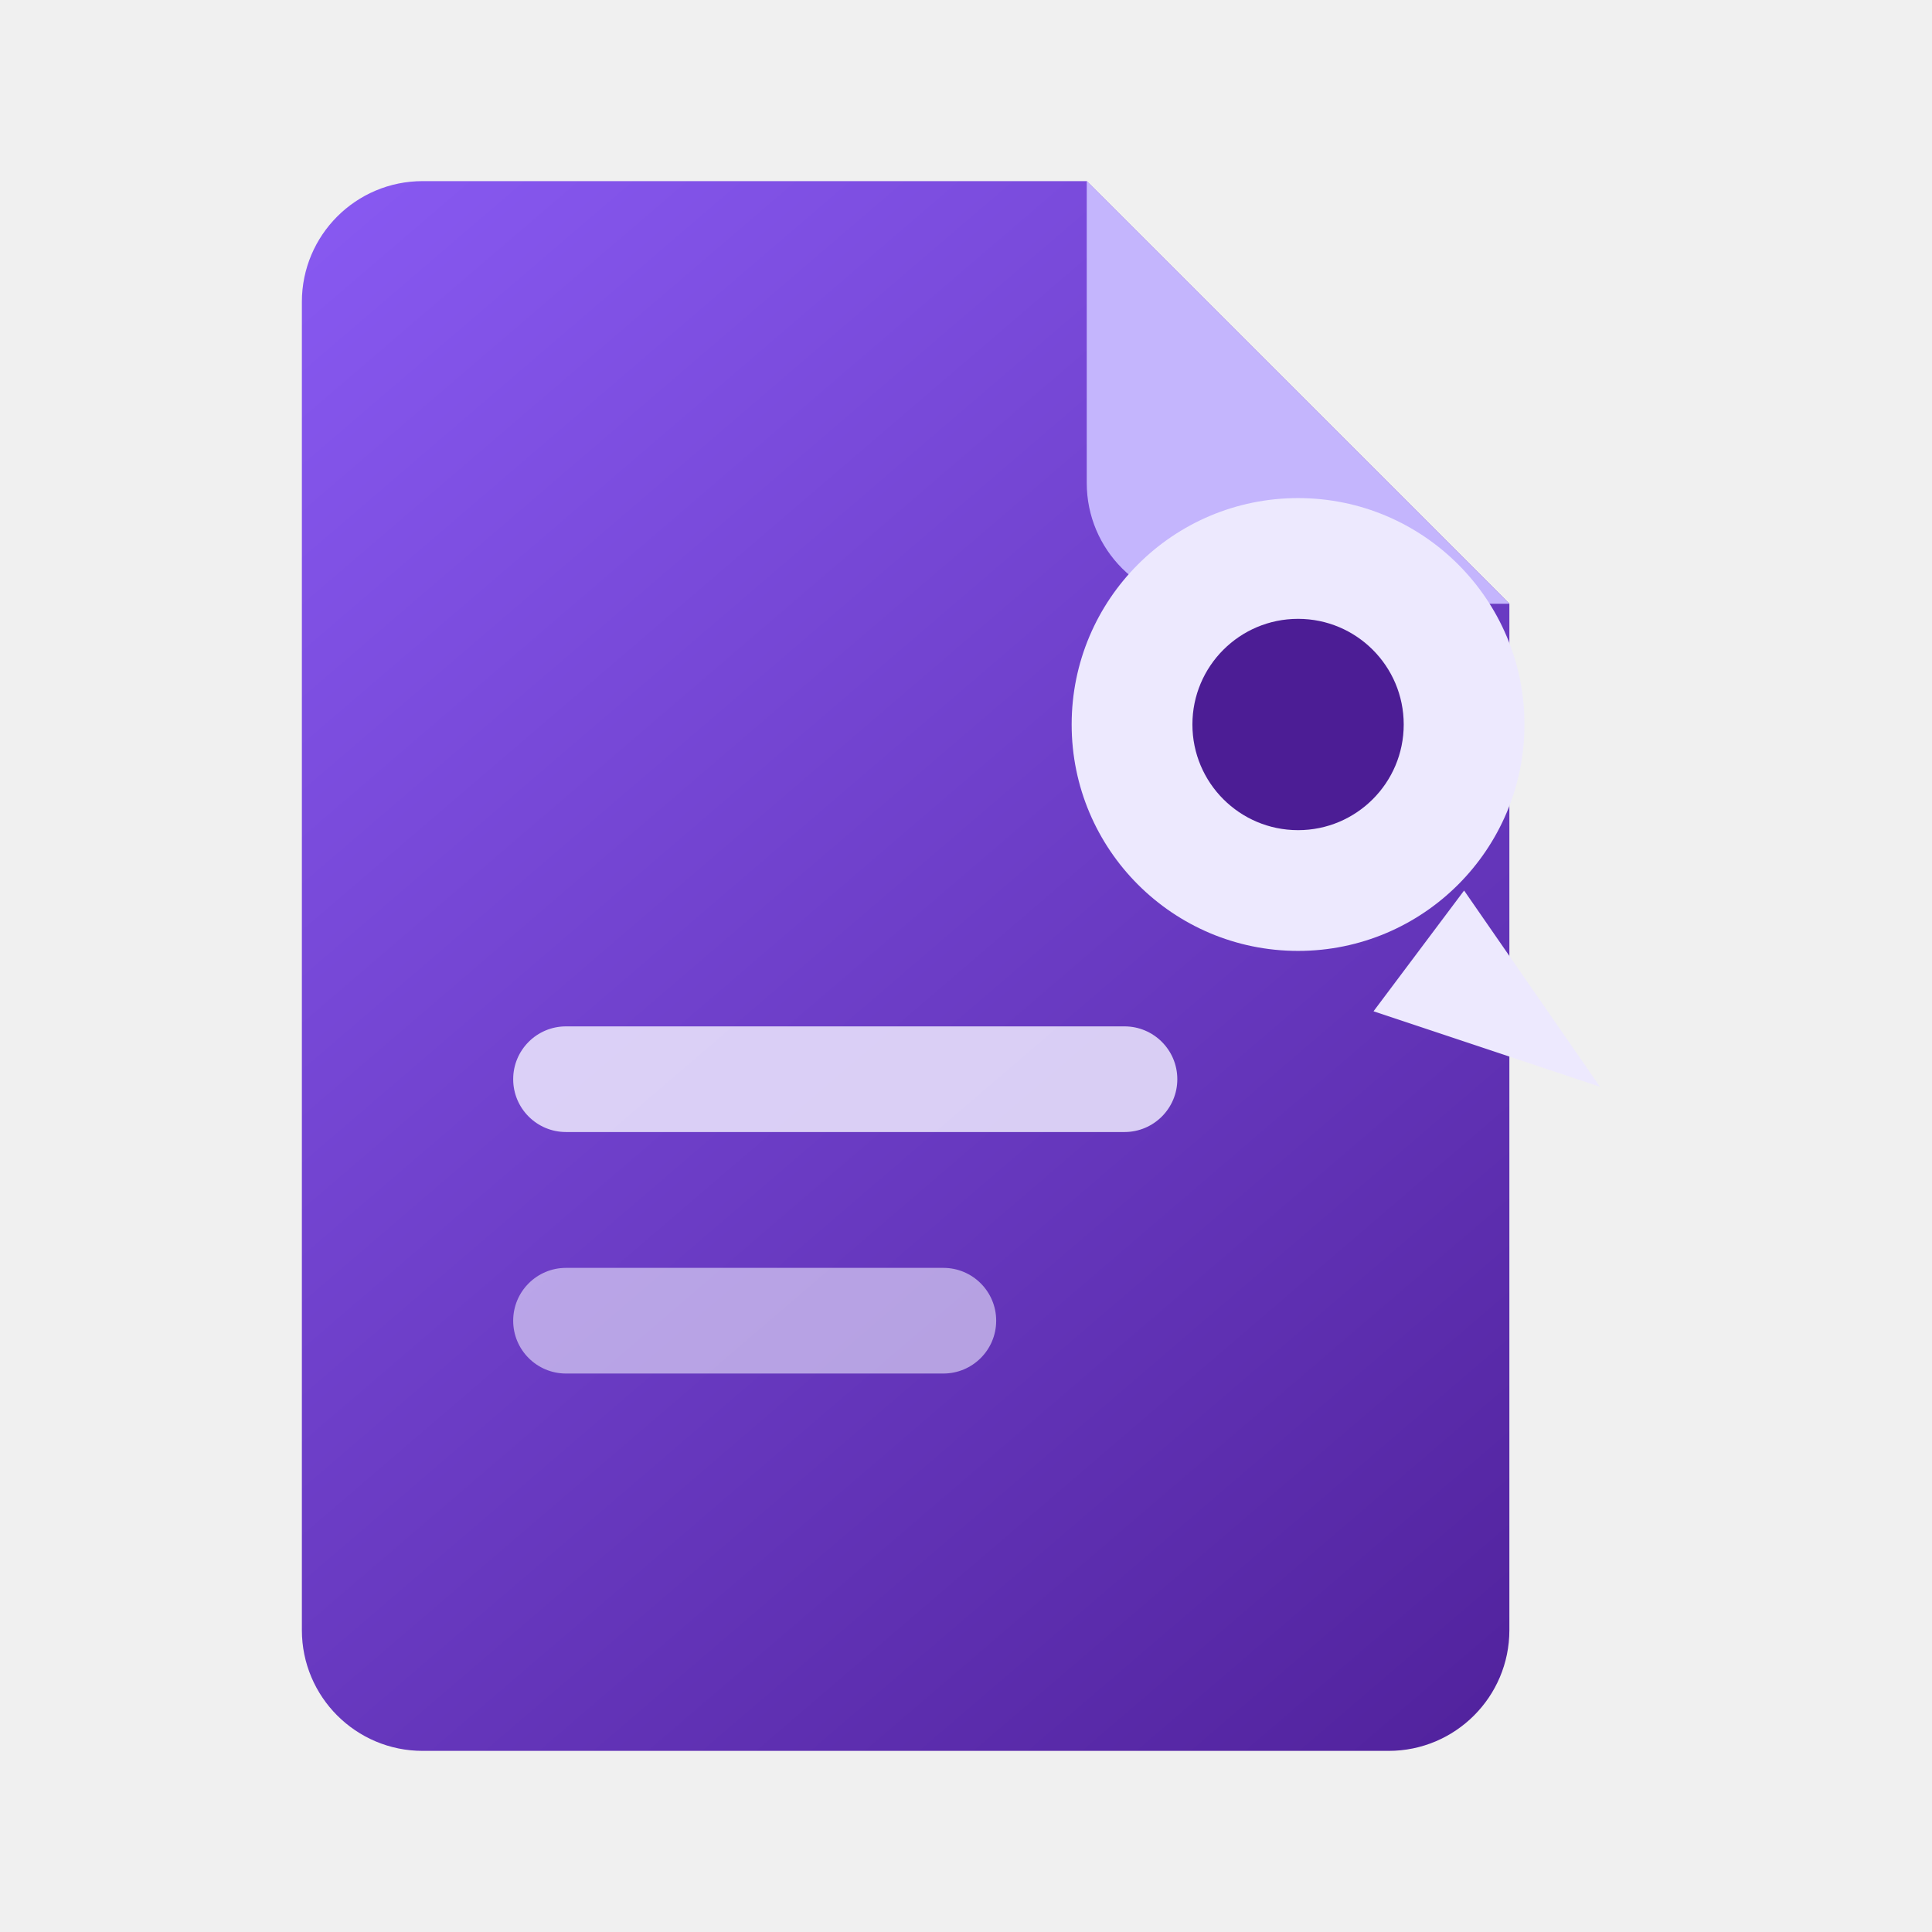
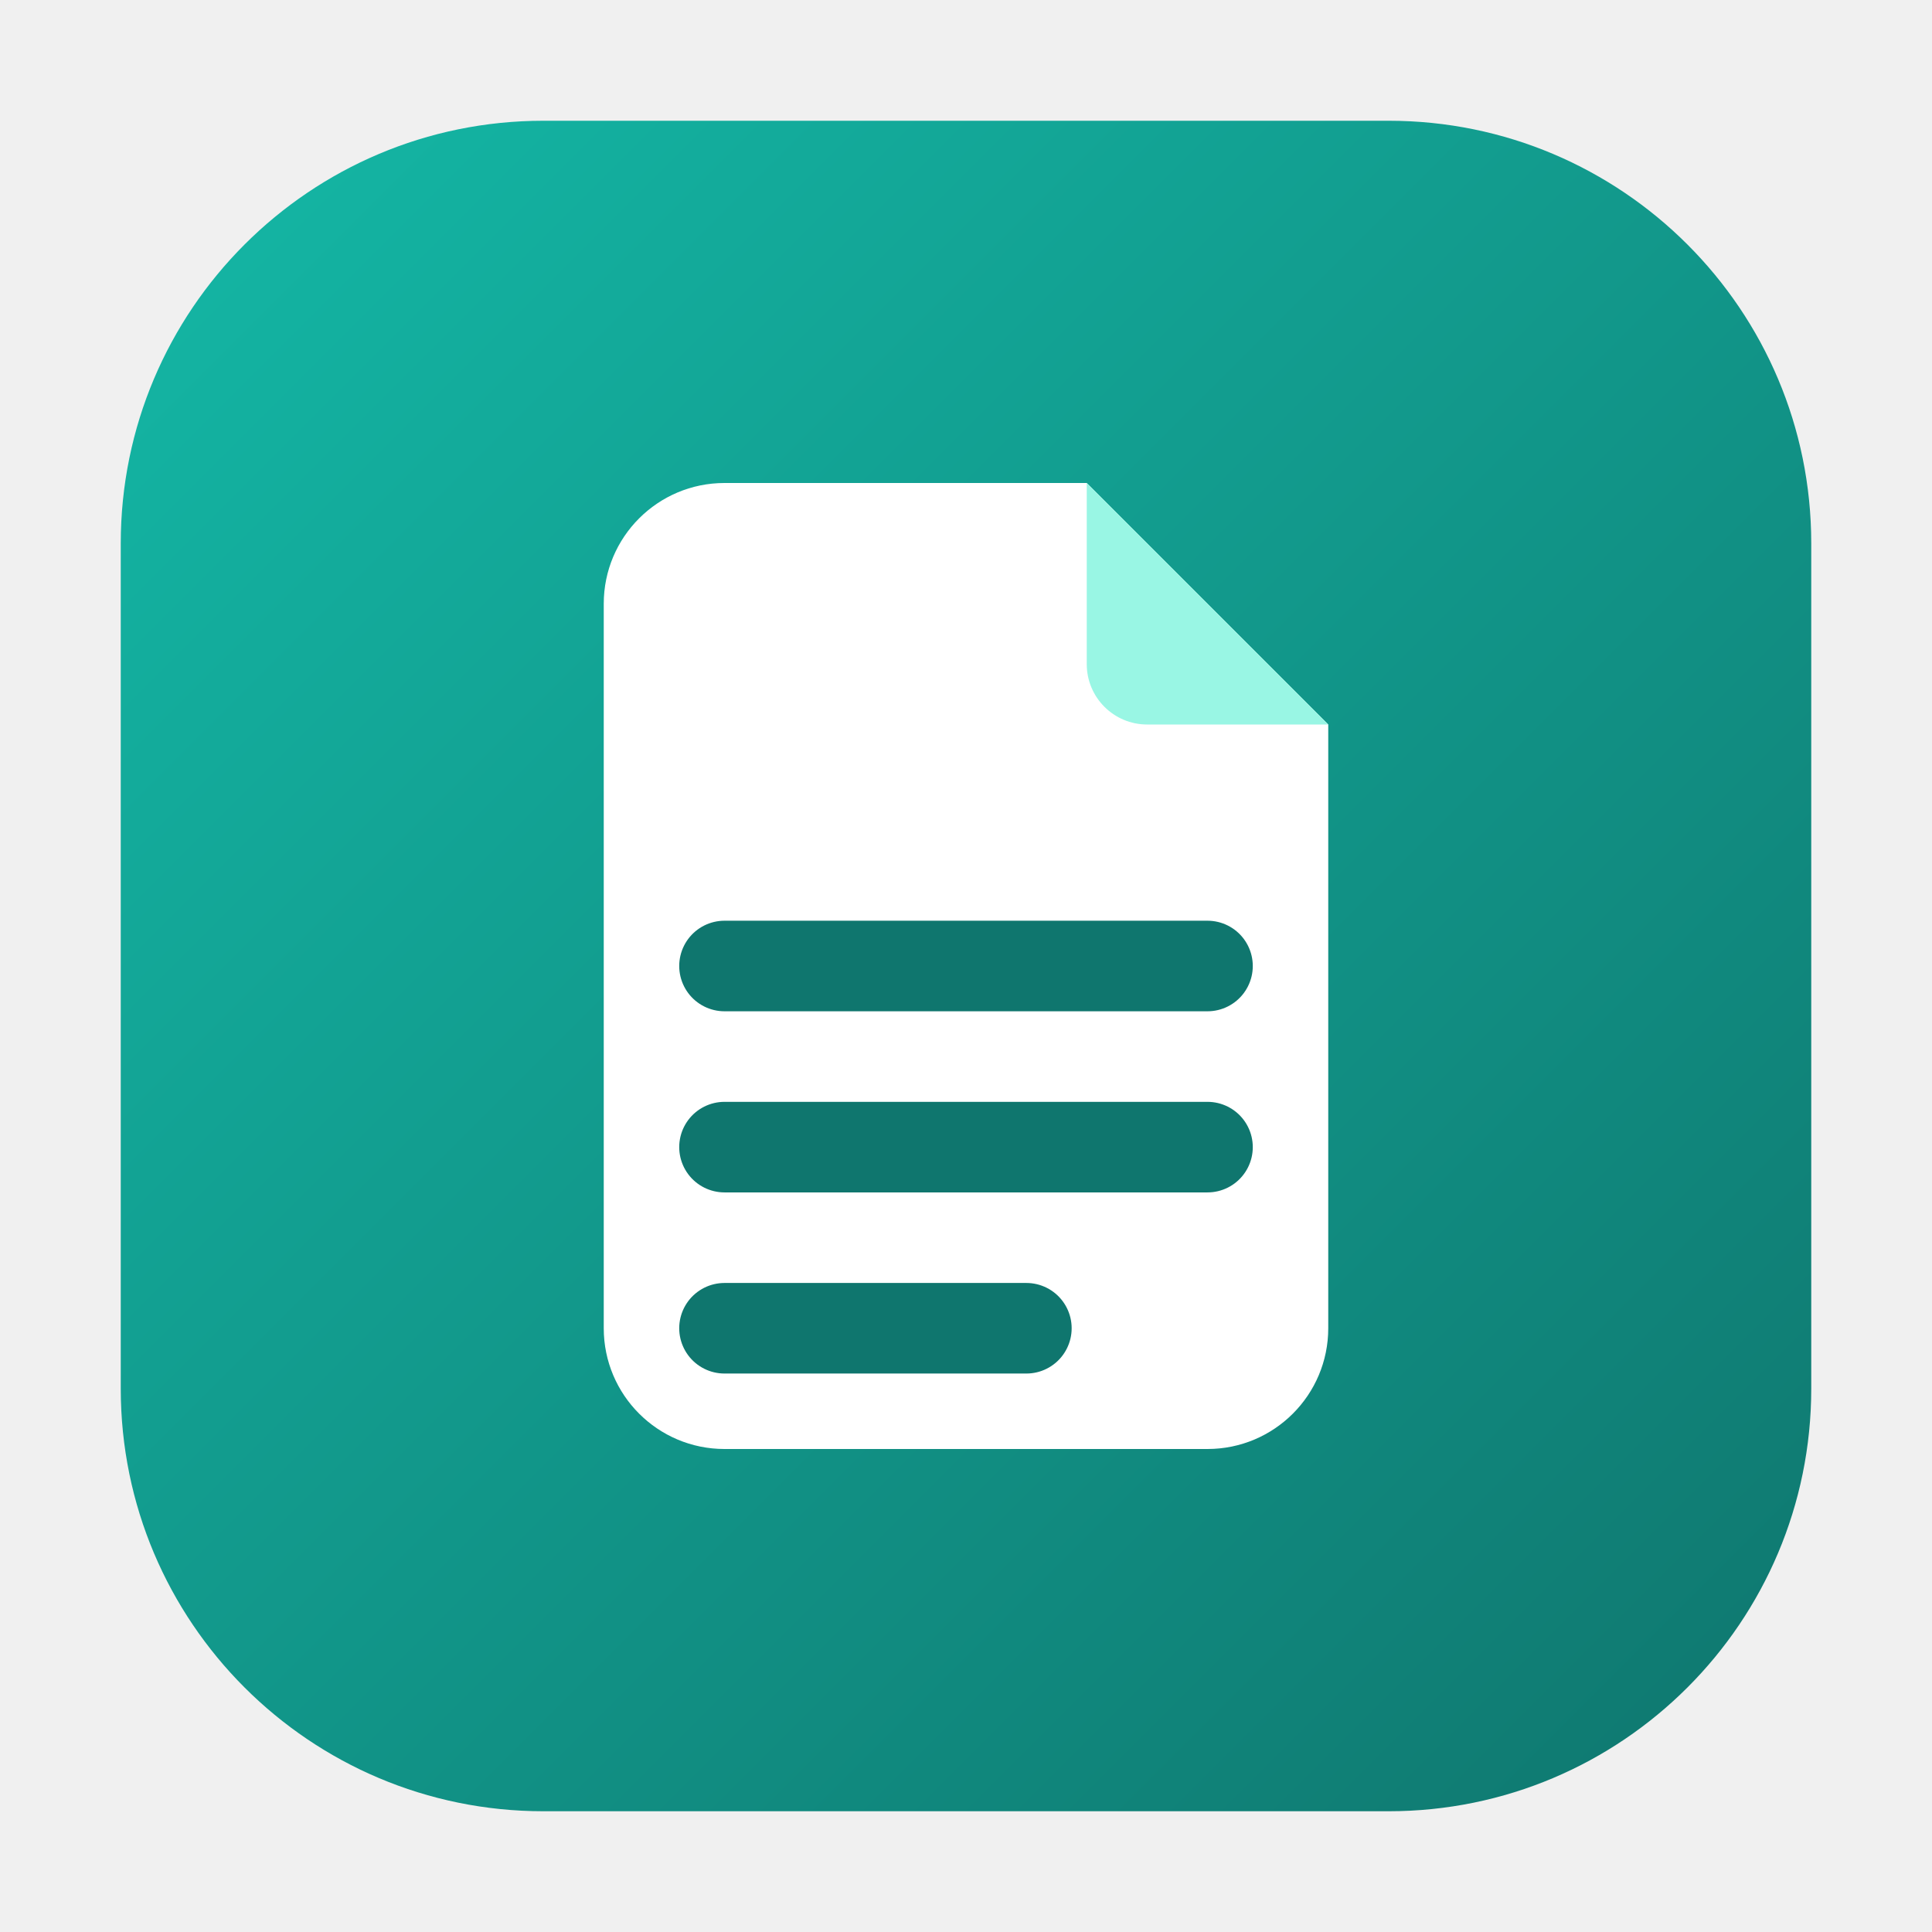
- <svg xmlns="http://www.w3.org/2000/svg" viewBox="0 0 64 64" fill="none">
+ <svg xmlns="http://www.w3.org/2000/svg" viewBox="0 0 64 64" role="img" aria-labelledby="title">
  <defs>
-     <linearGradient id="dm-g" x1="8" y1="4" x2="56" y2="60" gradientUnits="userSpaceOnUse">
-       <stop offset="0" stop-color="#8b5cf6" />
-       <stop offset="1" stop-color="#4c1d95" />
+     <linearGradient id="tile" x1="0" y1="0" x2="1" y2="1">
+       <stop offset="0" stop-color="#14b8a6" />
+       <stop offset="1" stop-color="#0f766e" />
    </linearGradient>
  </defs>
-   <path d="M14 6h22l14 14v34a4 4 0 0 1-4 4H14a4 4 0 0 1-4-4V10a4 4 0 0 1 4-4Z" fill="url(#dm-g)" />
-   <path d="M36 6v10a4 4 0 0 0 4 4h10L36 6Z" fill="#c4b5fd" />
-   <rect x="17" y="34" width="22" height="3.5" rx="1.75" fill="#ede9fe" opacity="0.85" />
-   <rect x="17" y="42" width="16" height="3.5" rx="1.75" fill="#ede9fe" opacity="0.6" />
-   <circle cx="43" cy="24" r="7.5" fill="#ede9fe" />
-   <circle cx="43" cy="24" r="3.5" fill="#4c1d95" />
-   <path d="M48.5 29.5 53 36l-7.5-2.5 3-4Z" fill="#ede9fe" />
+   <rect x="4" y="4" width="56" height="56" rx="14" fill="url(#tile)" />
+   <path d="M24 16h12l8 8v20a4 4 0 0 1-4 4H24a4 4 0 0 1-4-4V20a4 4 0 0 1 4-4Z" fill="#ffffff" />
+   <path d="M36 16v6a2 2 0 0 0 2 2h6" fill="#99f6e4" />
+   <path d="M24 32h16M24 38h16M24 44h10" stroke="#0f766e" stroke-width="3" stroke-linecap="round" />
</svg>
